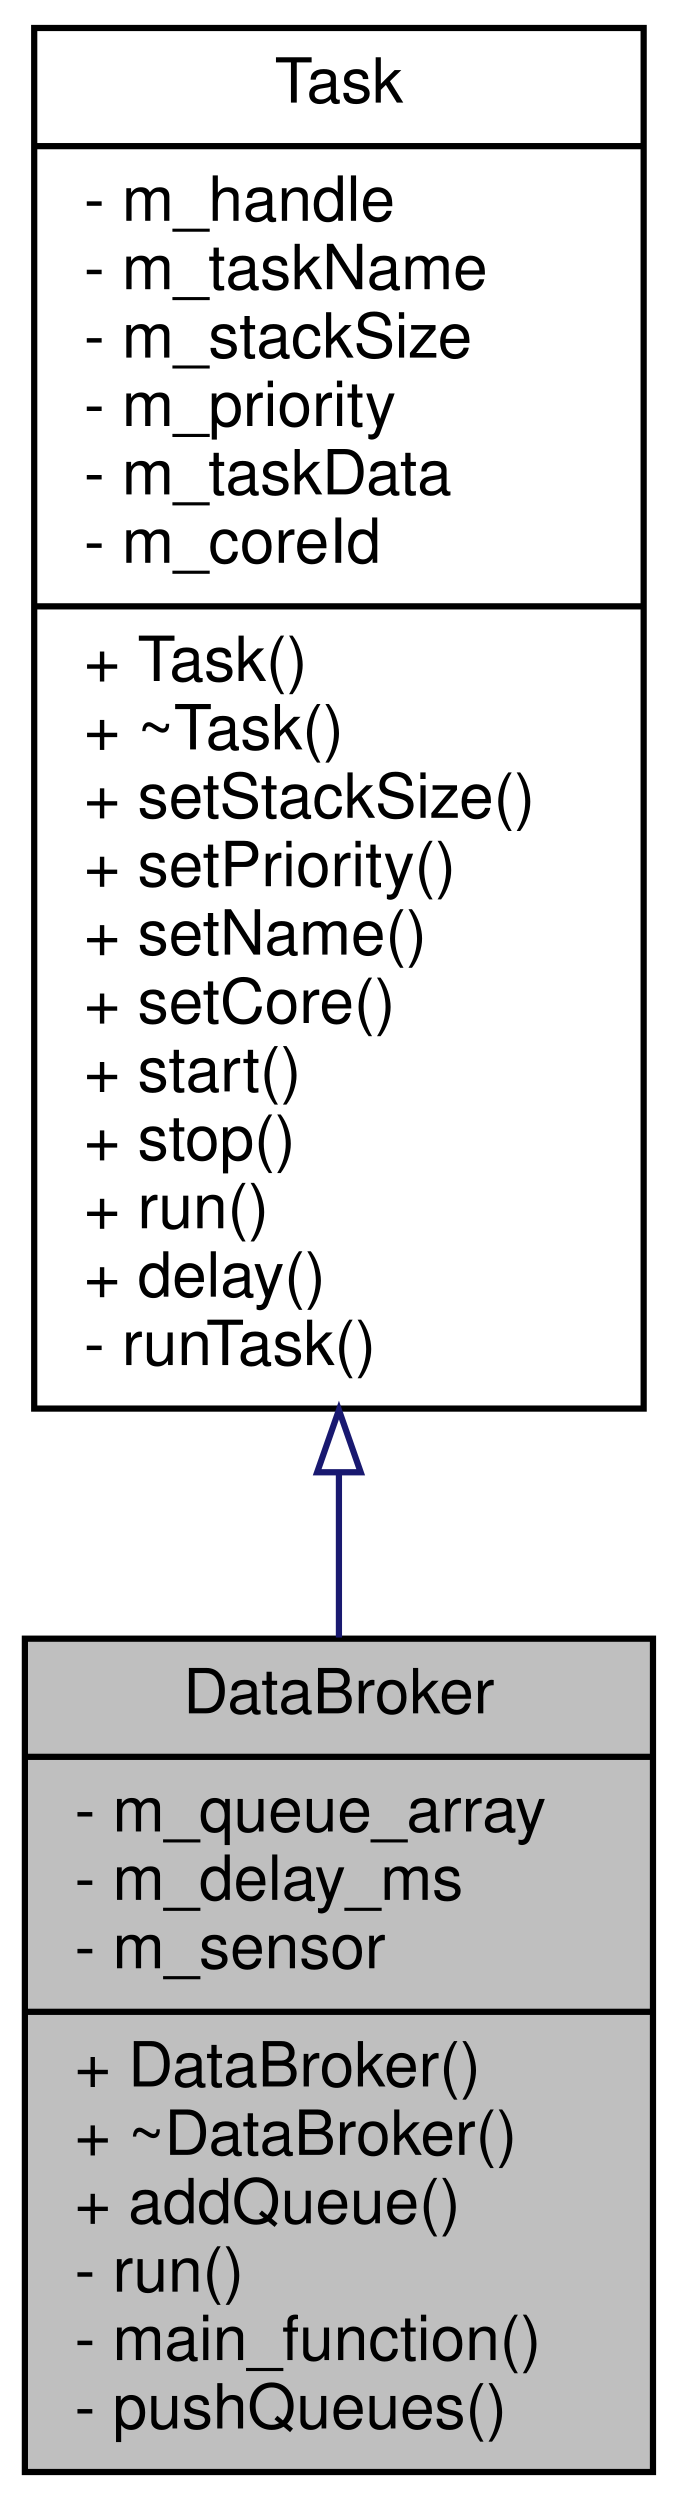
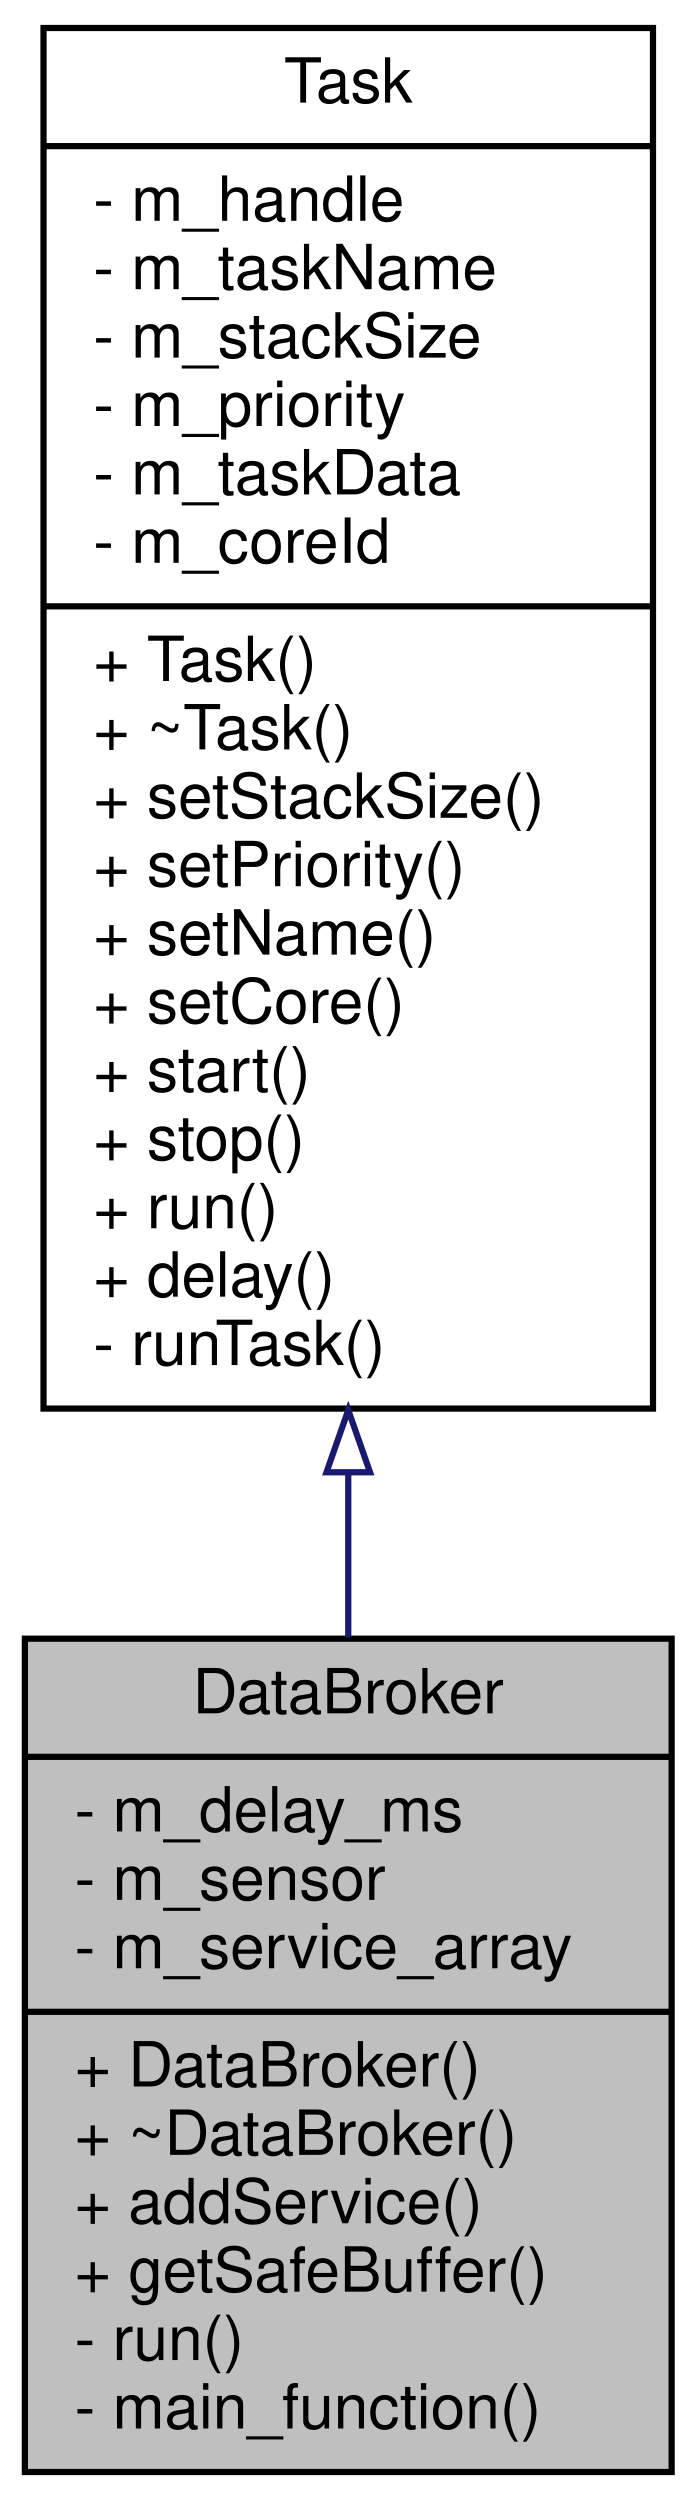
- <svg xmlns="http://www.w3.org/2000/svg" xmlns:xlink="http://www.w3.org/1999/xlink" width="109pt" height="402pt" viewBox="0.00 0.00 109.00 402.00">
+ <svg xmlns="http://www.w3.org/2000/svg" xmlns:xlink="http://www.w3.org/1999/xlink" width="112pt" height="402pt" viewBox="0.00 0.00 112.00 402.00">
  <g id="graph0" class="graph" transform="scale(1 1) rotate(0) translate(4 398)">
    <g id="node1" class="node">
      <g id="a_node1">
        <a xlink:title=" ">
-           <polygon fill="#bfbfbf" stroke="black" points="0,-0.5 0,-134.5 101,-134.5 101,-0.5 0,-0.5" />
-           <text text-anchor="middle" x="50.5" y="-122.5" font-family="Helvetica,sans-Serif" font-size="10.00">DataBroker</text>
-           <polyline fill="none" stroke="black" points="0,-115.5 101,-115.5 " />
-           <text text-anchor="start" x="8" y="-103.5" font-family="Helvetica,sans-Serif" font-size="10.00">- m_queue_array</text>
-           <text text-anchor="start" x="8" y="-92.5" font-family="Helvetica,sans-Serif" font-size="10.00">- m_delay_ms</text>
-           <text text-anchor="start" x="8" y="-81.5" font-family="Helvetica,sans-Serif" font-size="10.00">- m_sensor</text>
-           <polyline fill="none" stroke="black" points="0,-74.5 101,-74.5 " />
+           <polygon fill="#bfbfbf" stroke="black" points="0,-0.5 0,-134.5 104,-134.5 104,-0.5 0,-0.5" />
+           <text text-anchor="middle" x="52" y="-122.5" font-family="Helvetica,sans-Serif" font-size="10.00">DataBroker</text>
+           <polyline fill="none" stroke="black" points="0,-115.5 104,-115.5 " />
+           <text text-anchor="start" x="8" y="-103.5" font-family="Helvetica,sans-Serif" font-size="10.00">- m_delay_ms</text>
+           <text text-anchor="start" x="8" y="-92.5" font-family="Helvetica,sans-Serif" font-size="10.00">- m_sensor</text>
+           <text text-anchor="start" x="8" y="-81.5" font-family="Helvetica,sans-Serif" font-size="10.00">- m_service_array</text>
+           <polyline fill="none" stroke="black" points="0,-74.5 104,-74.5 " />
          <text text-anchor="start" x="8" y="-62.5" font-family="Helvetica,sans-Serif" font-size="10.00">+ DataBroker()</text>
          <text text-anchor="start" x="8" y="-51.5" font-family="Helvetica,sans-Serif" font-size="10.00">+ ~DataBroker()</text>
-           <text text-anchor="start" x="8" y="-40.5" font-family="Helvetica,sans-Serif" font-size="10.00">+ addQueue()</text>
-           <text text-anchor="start" x="8" y="-29.5" font-family="Helvetica,sans-Serif" font-size="10.00">- run()</text>
-           <text text-anchor="start" x="8" y="-18.5" font-family="Helvetica,sans-Serif" font-size="10.00">- main_function()</text>
-           <text text-anchor="start" x="8" y="-7.5" font-family="Helvetica,sans-Serif" font-size="10.00">- pushQueues()</text>
+           <text text-anchor="start" x="8" y="-40.5" font-family="Helvetica,sans-Serif" font-size="10.00">+ addService()</text>
+           <text text-anchor="start" x="8" y="-29.5" font-family="Helvetica,sans-Serif" font-size="10.00">+ getSafeBuffer()</text>
+           <text text-anchor="start" x="8" y="-18.5" font-family="Helvetica,sans-Serif" font-size="10.00">- run()</text>
+           <text text-anchor="start" x="8" y="-7.5" font-family="Helvetica,sans-Serif" font-size="10.00">- main_function()</text>
        </a>
      </g>
    </g>
    <g id="node2" class="node">
      <g id="a_node2">
        <a xlink:href="../../d7/d6d/class_task.html" target="_top" xlink:title="Encapsulate a runnable task.">
-           <polygon fill="none" stroke="black" points="1.5,-171.5 1.5,-393.5 99.5,-393.5 99.5,-171.5 1.5,-171.5" />
-           <text text-anchor="middle" x="50.5" y="-381.5" font-family="Helvetica,sans-Serif" font-size="10.00">Task</text>
-           <polyline fill="none" stroke="black" points="1.5,-374.5 99.5,-374.5 " />
-           <text text-anchor="start" x="9.5" y="-362.5" font-family="Helvetica,sans-Serif" font-size="10.00">- m_handle</text>
-           <text text-anchor="start" x="9.5" y="-351.5" font-family="Helvetica,sans-Serif" font-size="10.00">- m_taskName</text>
-           <text text-anchor="start" x="9.5" y="-340.5" font-family="Helvetica,sans-Serif" font-size="10.00">- m_stackSize</text>
-           <text text-anchor="start" x="9.5" y="-329.5" font-family="Helvetica,sans-Serif" font-size="10.00">- m_priority</text>
-           <text text-anchor="start" x="9.5" y="-318.5" font-family="Helvetica,sans-Serif" font-size="10.00">- m_taskData</text>
-           <text text-anchor="start" x="9.5" y="-307.5" font-family="Helvetica,sans-Serif" font-size="10.00">- m_coreId</text>
-           <polyline fill="none" stroke="black" points="1.5,-300.5 99.5,-300.5 " />
-           <text text-anchor="start" x="9.5" y="-288.5" font-family="Helvetica,sans-Serif" font-size="10.00">+ Task()</text>
-           <text text-anchor="start" x="9.5" y="-277.5" font-family="Helvetica,sans-Serif" font-size="10.00">+ ~Task()</text>
-           <text text-anchor="start" x="9.5" y="-266.5" font-family="Helvetica,sans-Serif" font-size="10.00">+ setStackSize()</text>
-           <text text-anchor="start" x="9.5" y="-255.5" font-family="Helvetica,sans-Serif" font-size="10.00">+ setPriority()</text>
-           <text text-anchor="start" x="9.5" y="-244.5" font-family="Helvetica,sans-Serif" font-size="10.00">+ setName()</text>
-           <text text-anchor="start" x="9.5" y="-233.5" font-family="Helvetica,sans-Serif" font-size="10.00">+ setCore()</text>
-           <text text-anchor="start" x="9.5" y="-222.5" font-family="Helvetica,sans-Serif" font-size="10.00">+ start()</text>
-           <text text-anchor="start" x="9.5" y="-211.5" font-family="Helvetica,sans-Serif" font-size="10.00">+ stop()</text>
-           <text text-anchor="start" x="9.5" y="-200.5" font-family="Helvetica,sans-Serif" font-size="10.00">+ run()</text>
-           <text text-anchor="start" x="9.5" y="-189.5" font-family="Helvetica,sans-Serif" font-size="10.00">+ delay()</text>
-           <text text-anchor="start" x="9.5" y="-178.5" font-family="Helvetica,sans-Serif" font-size="10.00">- runTask()</text>
+           <polygon fill="none" stroke="black" points="3,-171.5 3,-393.5 101,-393.5 101,-171.5 3,-171.5" />
+           <text text-anchor="middle" x="52" y="-381.5" font-family="Helvetica,sans-Serif" font-size="10.00">Task</text>
+           <polyline fill="none" stroke="black" points="3,-374.5 101,-374.5 " />
+           <text text-anchor="start" x="11" y="-362.5" font-family="Helvetica,sans-Serif" font-size="10.00">- m_handle</text>
+           <text text-anchor="start" x="11" y="-351.5" font-family="Helvetica,sans-Serif" font-size="10.00">- m_taskName</text>
+           <text text-anchor="start" x="11" y="-340.5" font-family="Helvetica,sans-Serif" font-size="10.00">- m_stackSize</text>
+           <text text-anchor="start" x="11" y="-329.5" font-family="Helvetica,sans-Serif" font-size="10.00">- m_priority</text>
+           <text text-anchor="start" x="11" y="-318.5" font-family="Helvetica,sans-Serif" font-size="10.00">- m_taskData</text>
+           <text text-anchor="start" x="11" y="-307.5" font-family="Helvetica,sans-Serif" font-size="10.00">- m_coreId</text>
+           <polyline fill="none" stroke="black" points="3,-300.5 101,-300.5 " />
+           <text text-anchor="start" x="11" y="-288.5" font-family="Helvetica,sans-Serif" font-size="10.00">+ Task()</text>
+           <text text-anchor="start" x="11" y="-277.5" font-family="Helvetica,sans-Serif" font-size="10.00">+ ~Task()</text>
+           <text text-anchor="start" x="11" y="-266.5" font-family="Helvetica,sans-Serif" font-size="10.00">+ setStackSize()</text>
+           <text text-anchor="start" x="11" y="-255.5" font-family="Helvetica,sans-Serif" font-size="10.00">+ setPriority()</text>
+           <text text-anchor="start" x="11" y="-244.5" font-family="Helvetica,sans-Serif" font-size="10.00">+ setName()</text>
+           <text text-anchor="start" x="11" y="-233.5" font-family="Helvetica,sans-Serif" font-size="10.00">+ setCore()</text>
+           <text text-anchor="start" x="11" y="-222.5" font-family="Helvetica,sans-Serif" font-size="10.00">+ start()</text>
+           <text text-anchor="start" x="11" y="-211.5" font-family="Helvetica,sans-Serif" font-size="10.00">+ stop()</text>
+           <text text-anchor="start" x="11" y="-200.5" font-family="Helvetica,sans-Serif" font-size="10.00">+ run()</text>
+           <text text-anchor="start" x="11" y="-189.5" font-family="Helvetica,sans-Serif" font-size="10.00">+ delay()</text>
+           <text text-anchor="start" x="11" y="-178.5" font-family="Helvetica,sans-Serif" font-size="10.00">- runTask()</text>
        </a>
      </g>
    </g>
    <g id="edge1" class="edge">
-       <path fill="none" stroke="midnightblue" d="M50.5,-161.04C50.5,-152.04 50.5,-143.17 50.5,-134.69" />
-       <polygon fill="none" stroke="midnightblue" points="47,-161.26 50.5,-171.26 54,-161.26 47,-161.26" />
+       <path fill="none" stroke="midnightblue" d="M52,-161.04C52,-152.04 52,-143.17 52,-134.69" />
+       <polygon fill="none" stroke="midnightblue" points="48.5,-161.26 52,-171.26 55.5,-161.26 48.5,-161.26" />
    </g>
  </g>
</svg>
